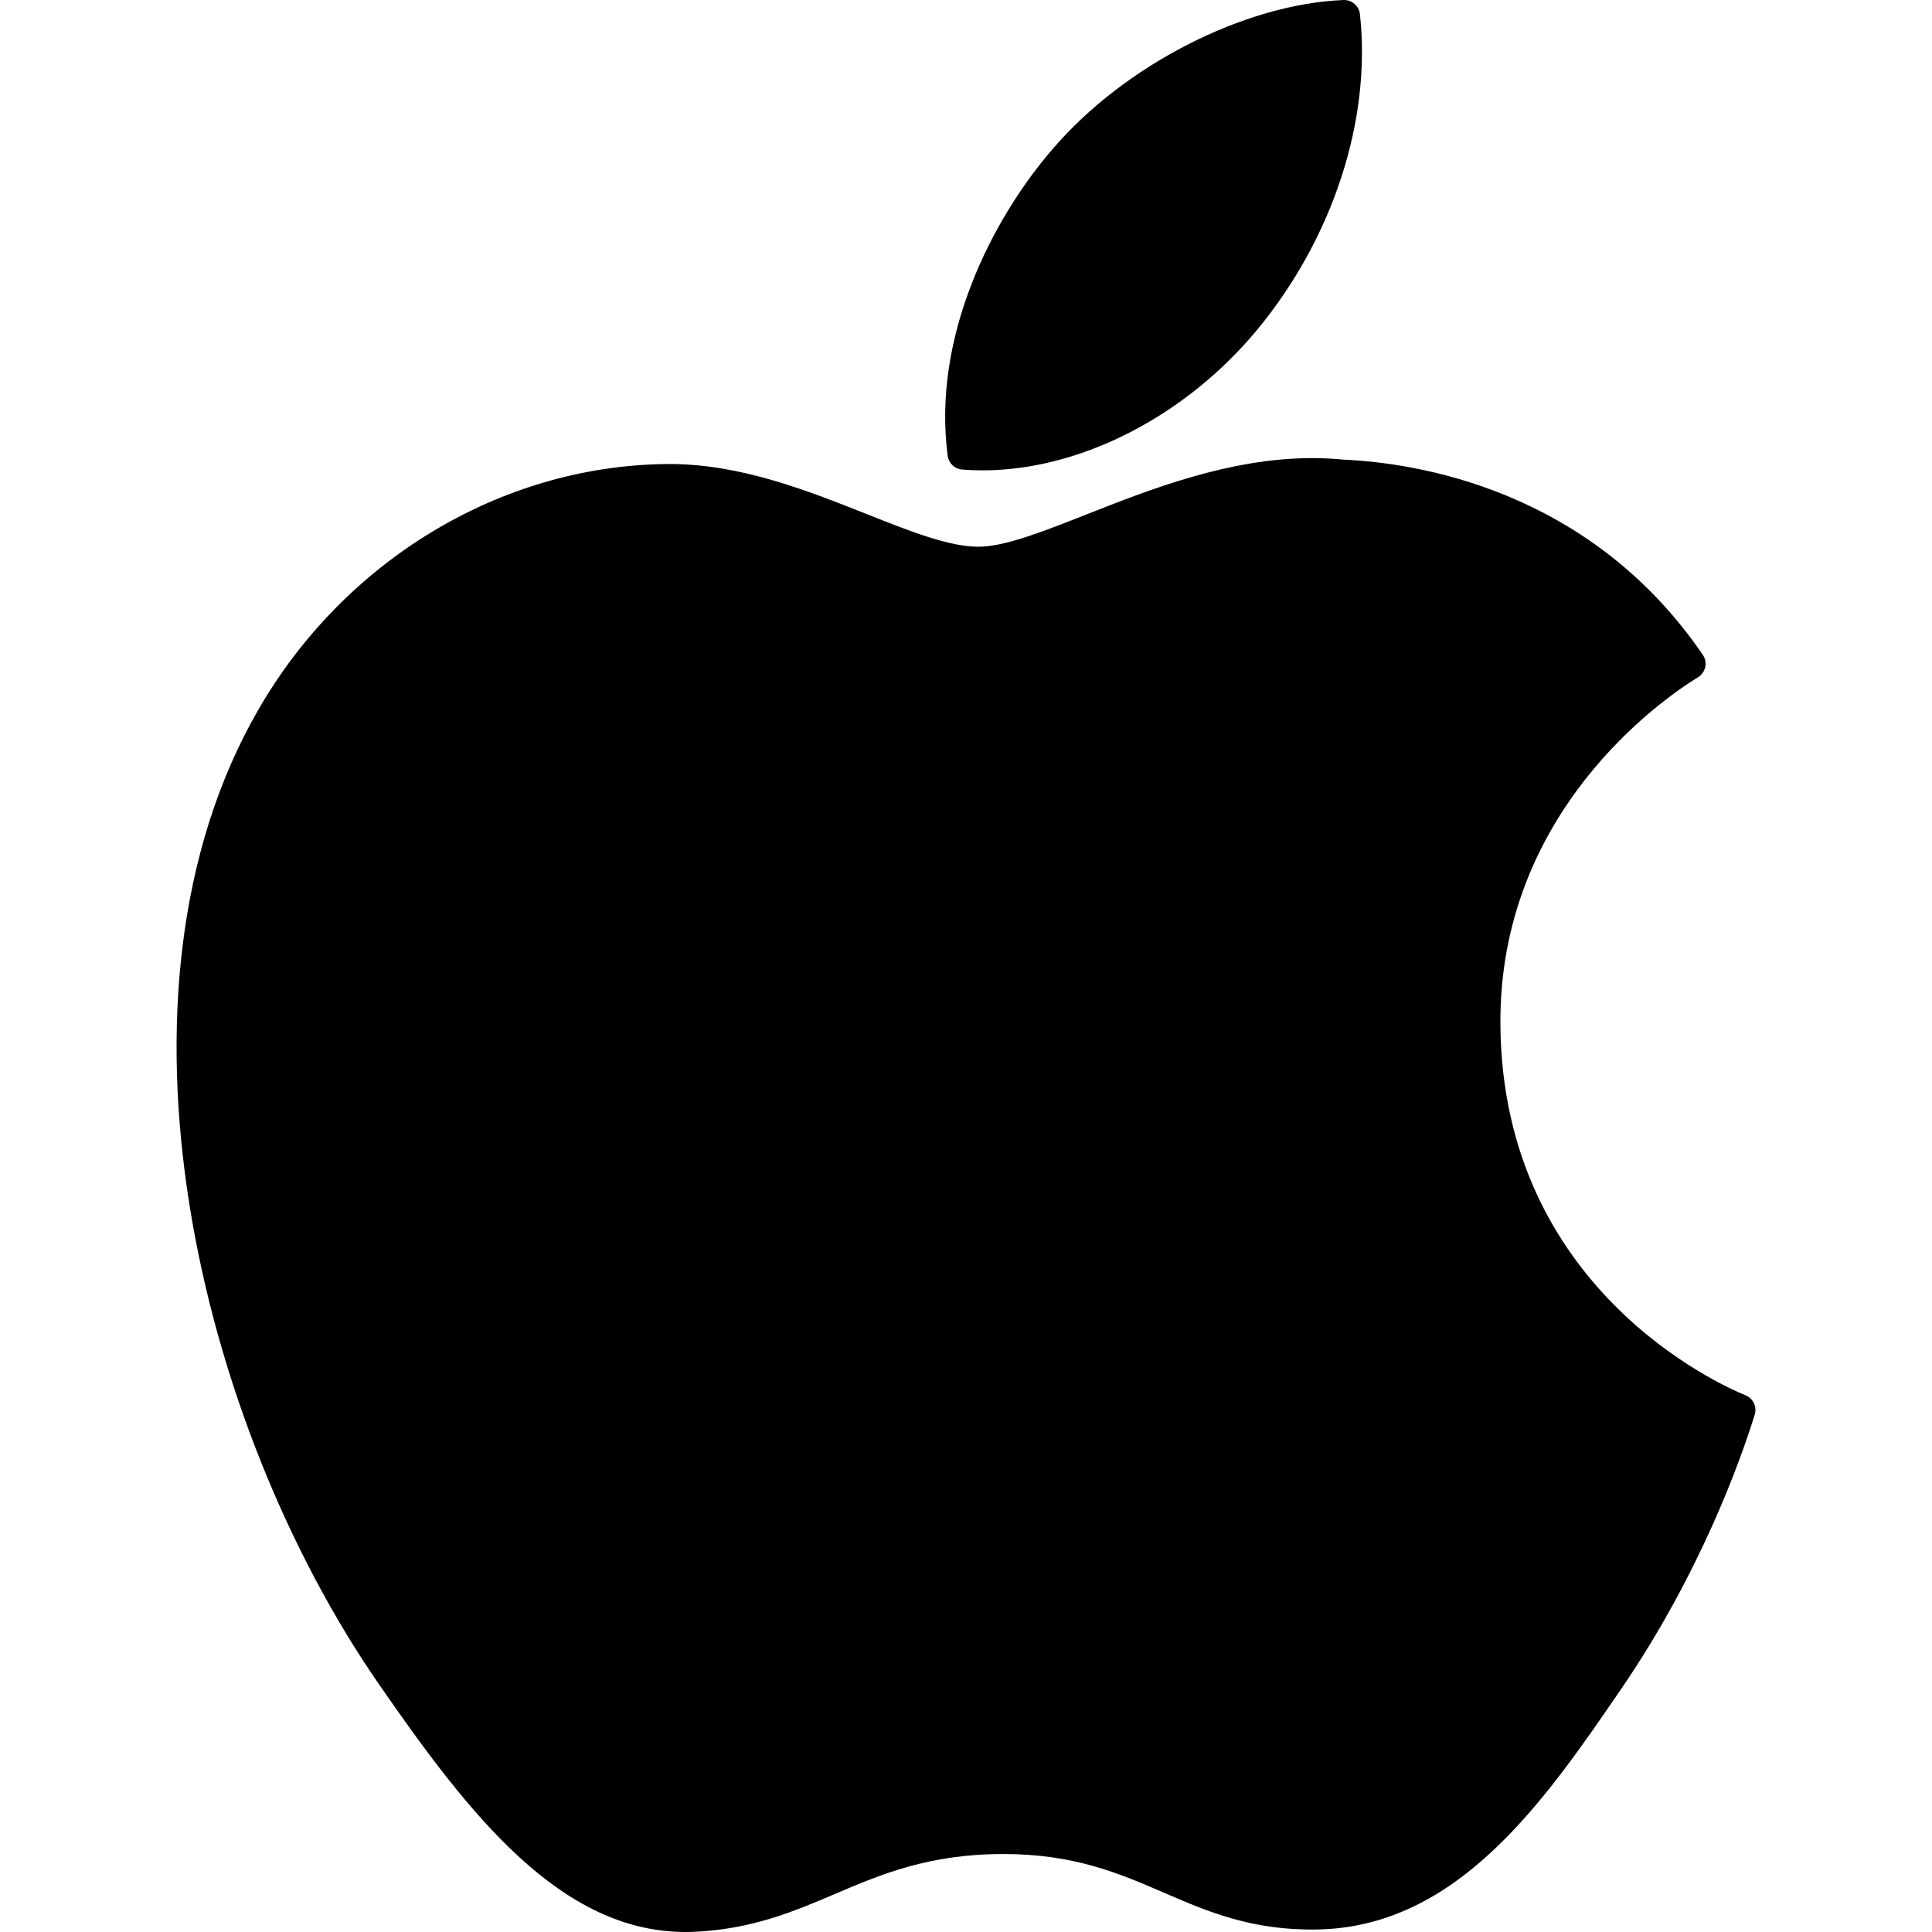
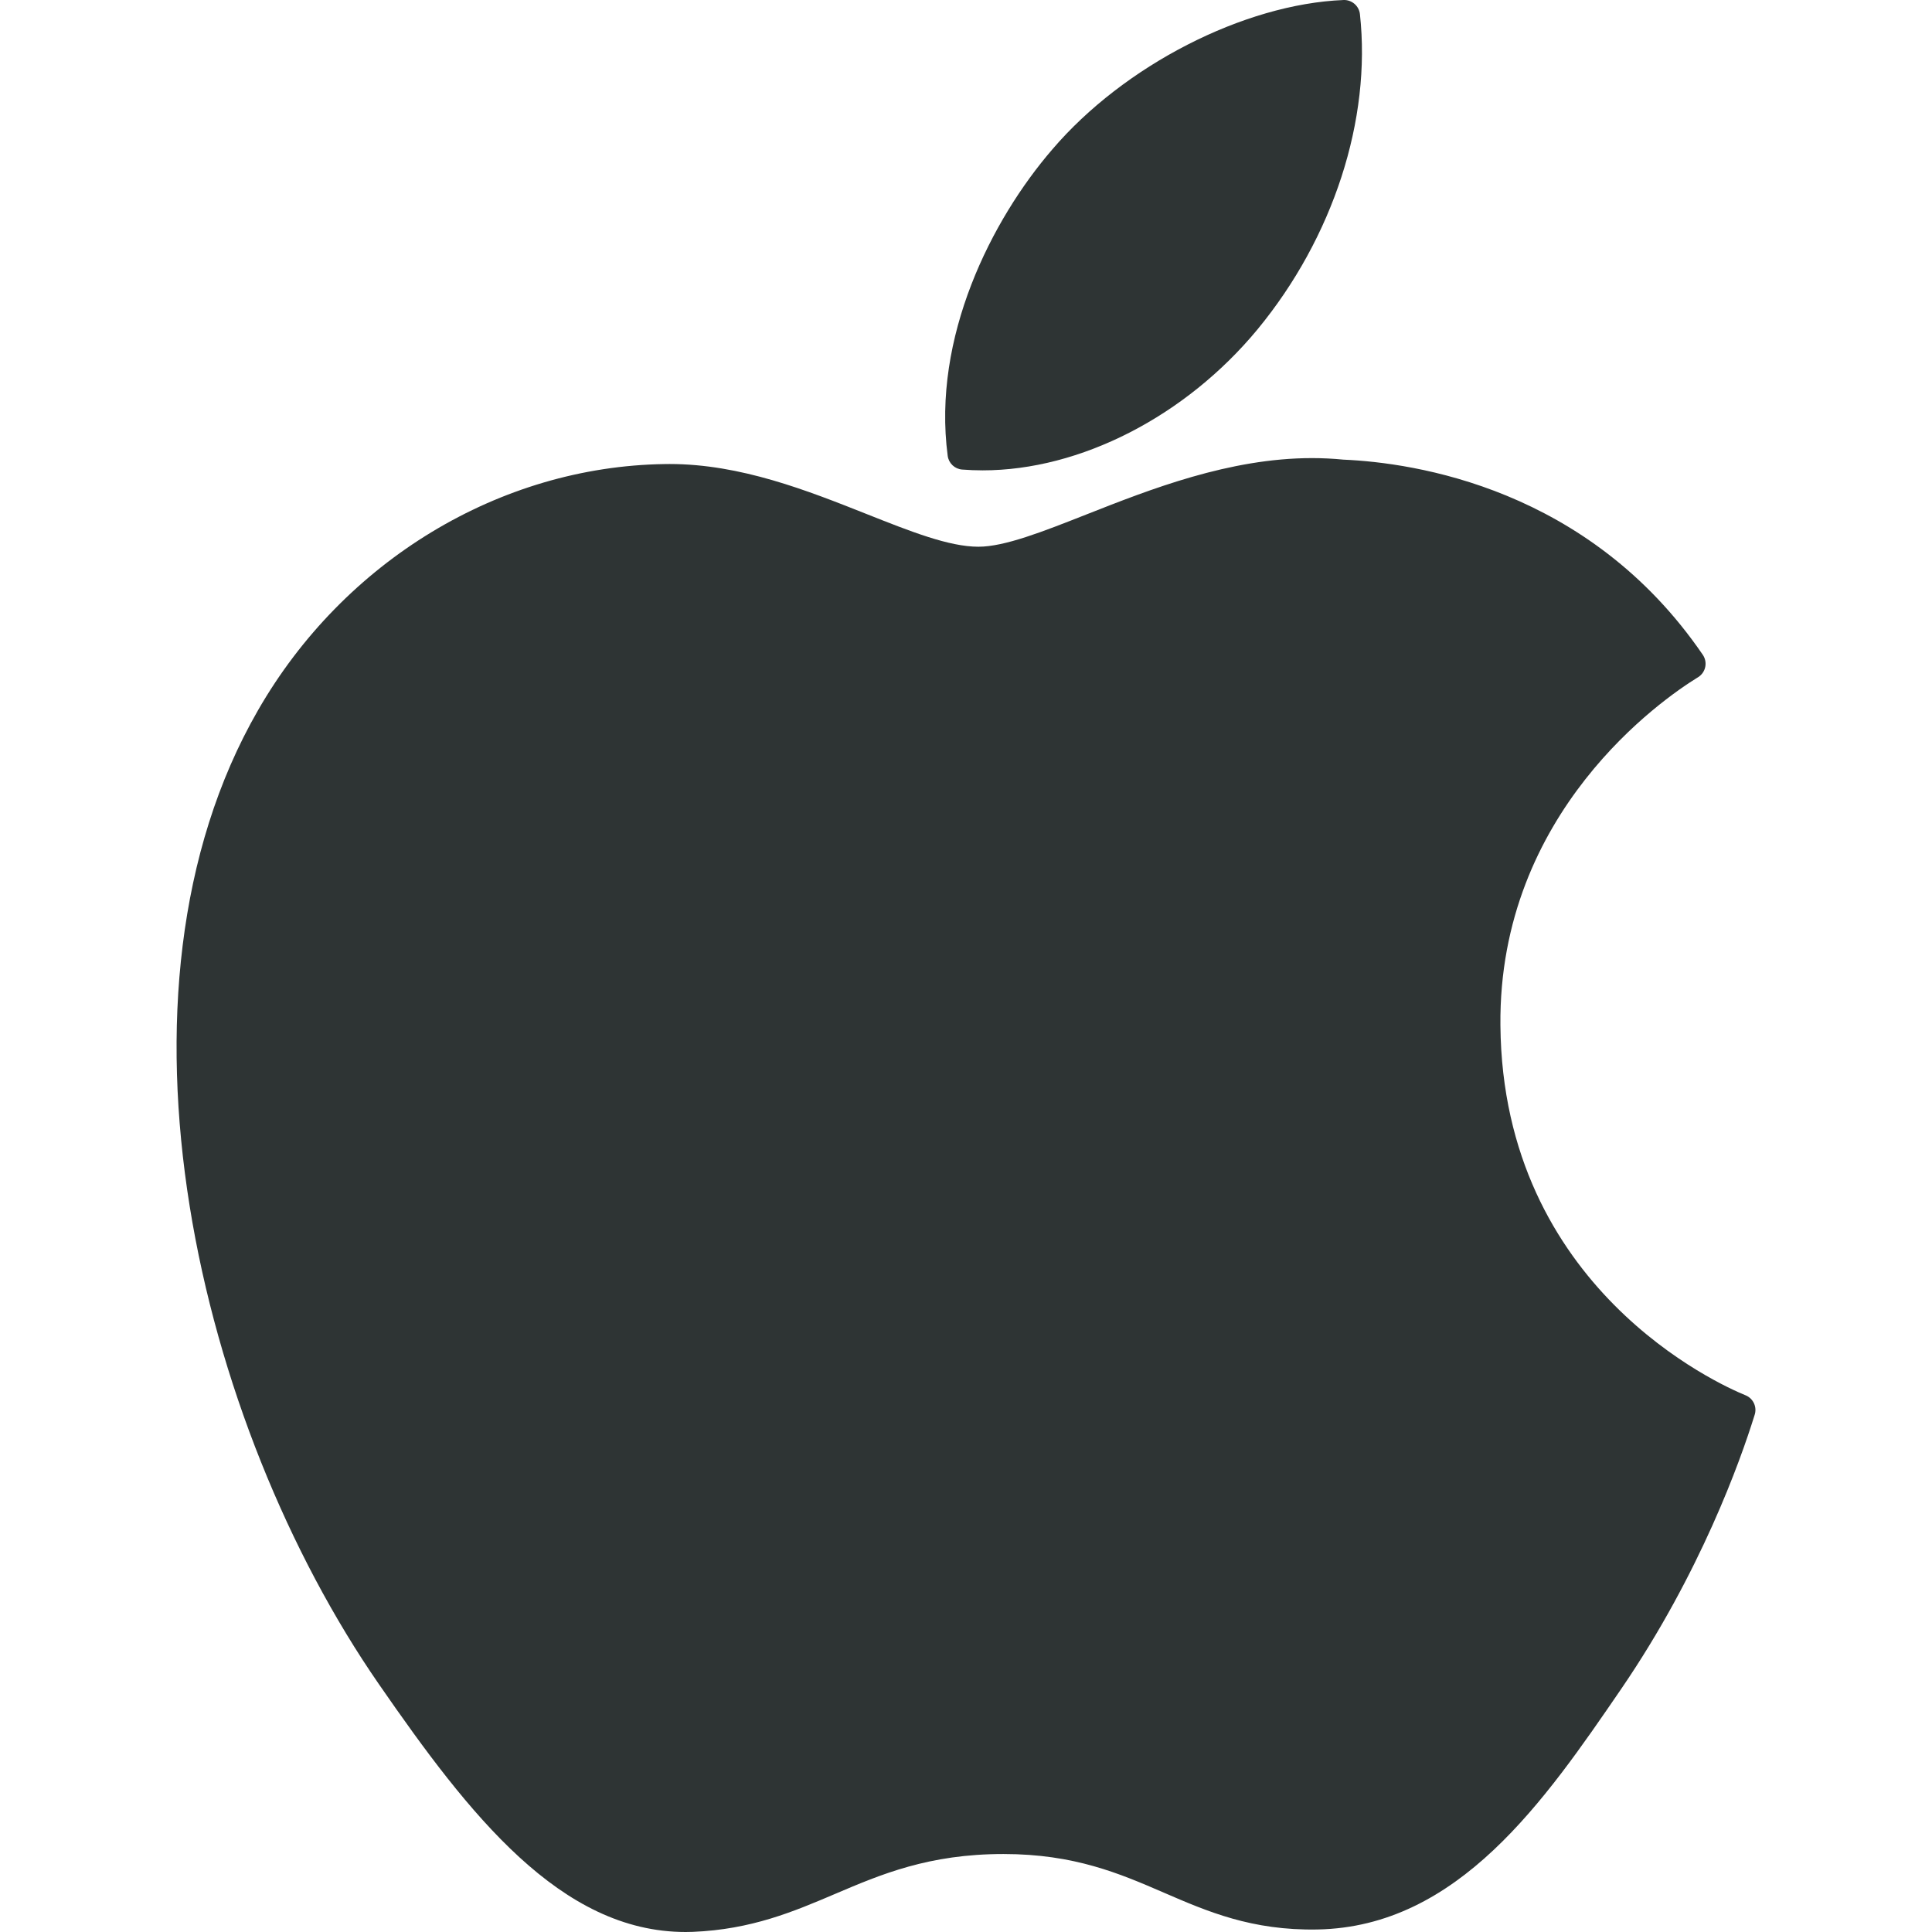
<svg xmlns="http://www.w3.org/2000/svg" fill="#000000" height="800px" width="800px" version="1.1" id="Layer_1" viewBox="0 0 305 305" xml:space="preserve">
-   <g id="XMLID_228_">
-     <path id="XMLID_229_" d="M40.738,112.119c-25.785,44.745-9.393,112.648,19.121,153.82C74.092,286.523,88.502,305,108.239,305   c0.372,0,0.745-0.007,1.127-0.022c9.273-0.37,15.974-3.225,22.453-5.984c7.274-3.1,14.797-6.305,26.597-6.305   c11.226,0,18.39,3.101,25.318,6.099c6.828,2.954,13.861,6.01,24.253,5.815c22.232-0.414,35.882-20.352,47.925-37.941   c12.567-18.365,18.871-36.196,20.998-43.01l0.086-0.271c0.405-1.211-0.167-2.533-1.328-3.066c-0.032-0.015-0.15-0.064-0.183-0.078   c-3.915-1.601-38.257-16.836-38.618-58.36c-0.335-33.736,25.763-51.601,30.997-54.839l0.244-0.152   c0.567-0.365,0.962-0.944,1.096-1.606c0.134-0.661-0.006-1.349-0.386-1.905c-18.014-26.362-45.624-30.335-56.74-30.813   c-1.613-0.161-3.278-0.242-4.95-0.242c-13.056,0-25.563,4.931-35.611,8.893c-6.936,2.735-12.927,5.097-17.059,5.097   c-4.643,0-10.668-2.391-17.645-5.159c-9.33-3.703-19.905-7.899-31.1-7.899c-0.267,0-0.53,0.003-0.789,0.008   C78.894,73.643,54.298,88.535,40.738,112.119z" />
-     <path id="XMLID_230_" d="M212.101,0.002c-15.763,0.642-34.672,10.345-45.974,23.583c-9.605,11.127-18.988,29.679-16.516,48.379   c0.155,1.17,1.107,2.073,2.284,2.164c1.064,0.083,2.15,0.125,3.232,0.126c15.413,0,32.04-8.527,43.395-22.257   c11.951-14.498,17.994-33.104,16.166-49.77C214.544,0.921,213.395-0.049,212.101,0.002z" />
+   <defs id="defs1" />
+   <g id="XMLID_228_" style="fill:#2e3434;fill-opacity:1">
+     <path id="XMLID_229_" d="M40.738,112.119c-25.785,44.745-9.393,112.648,19.121,153.82C74.092,286.523,88.502,305,108.239,305   c0.372,0,0.745-0.007,1.127-0.022c9.273-0.37,15.974-3.225,22.453-5.984c7.274-3.1,14.797-6.305,26.597-6.305   c11.226,0,18.39,3.101,25.318,6.099c6.828,2.954,13.861,6.01,24.253,5.815c22.232-0.414,35.882-20.352,47.925-37.941   c12.567-18.365,18.871-36.196,20.998-43.01l0.086-0.271c0.405-1.211-0.167-2.533-1.328-3.066c-0.032-0.015-0.15-0.064-0.183-0.078   c-3.915-1.601-38.257-16.836-38.618-58.36c-0.335-33.736,25.763-51.601,30.997-54.839l0.244-0.152   c0.567-0.365,0.962-0.944,1.096-1.606c0.134-0.661-0.006-1.349-0.386-1.905c-18.014-26.362-45.624-30.335-56.74-30.813   c-1.613-0.161-3.278-0.242-4.95-0.242c-13.056,0-25.563,4.931-35.611,8.893c-6.936,2.735-12.927,5.097-17.059,5.097   c-4.643,0-10.668-2.391-17.645-5.159c-9.33-3.703-19.905-7.899-31.1-7.899c-0.267,0-0.53,0.003-0.789,0.008   C78.894,73.643,54.298,88.535,40.738,112.119z" style="fill:#2e3434;fill-opacity:1" />
+     <path id="XMLID_230_" d="M212.101,0.002c-15.763,0.642-34.672,10.345-45.974,23.583c-9.605,11.127-18.988,29.679-16.516,48.379   c0.155,1.17,1.107,2.073,2.284,2.164c1.064,0.083,2.15,0.125,3.232,0.126c15.413,0,32.04-8.527,43.395-22.257   c11.951-14.498,17.994-33.104,16.166-49.77C214.544,0.921,213.395-0.049,212.101,0.002z" style="fill:#2e3434;fill-opacity:1" />
  </g>
</svg>
